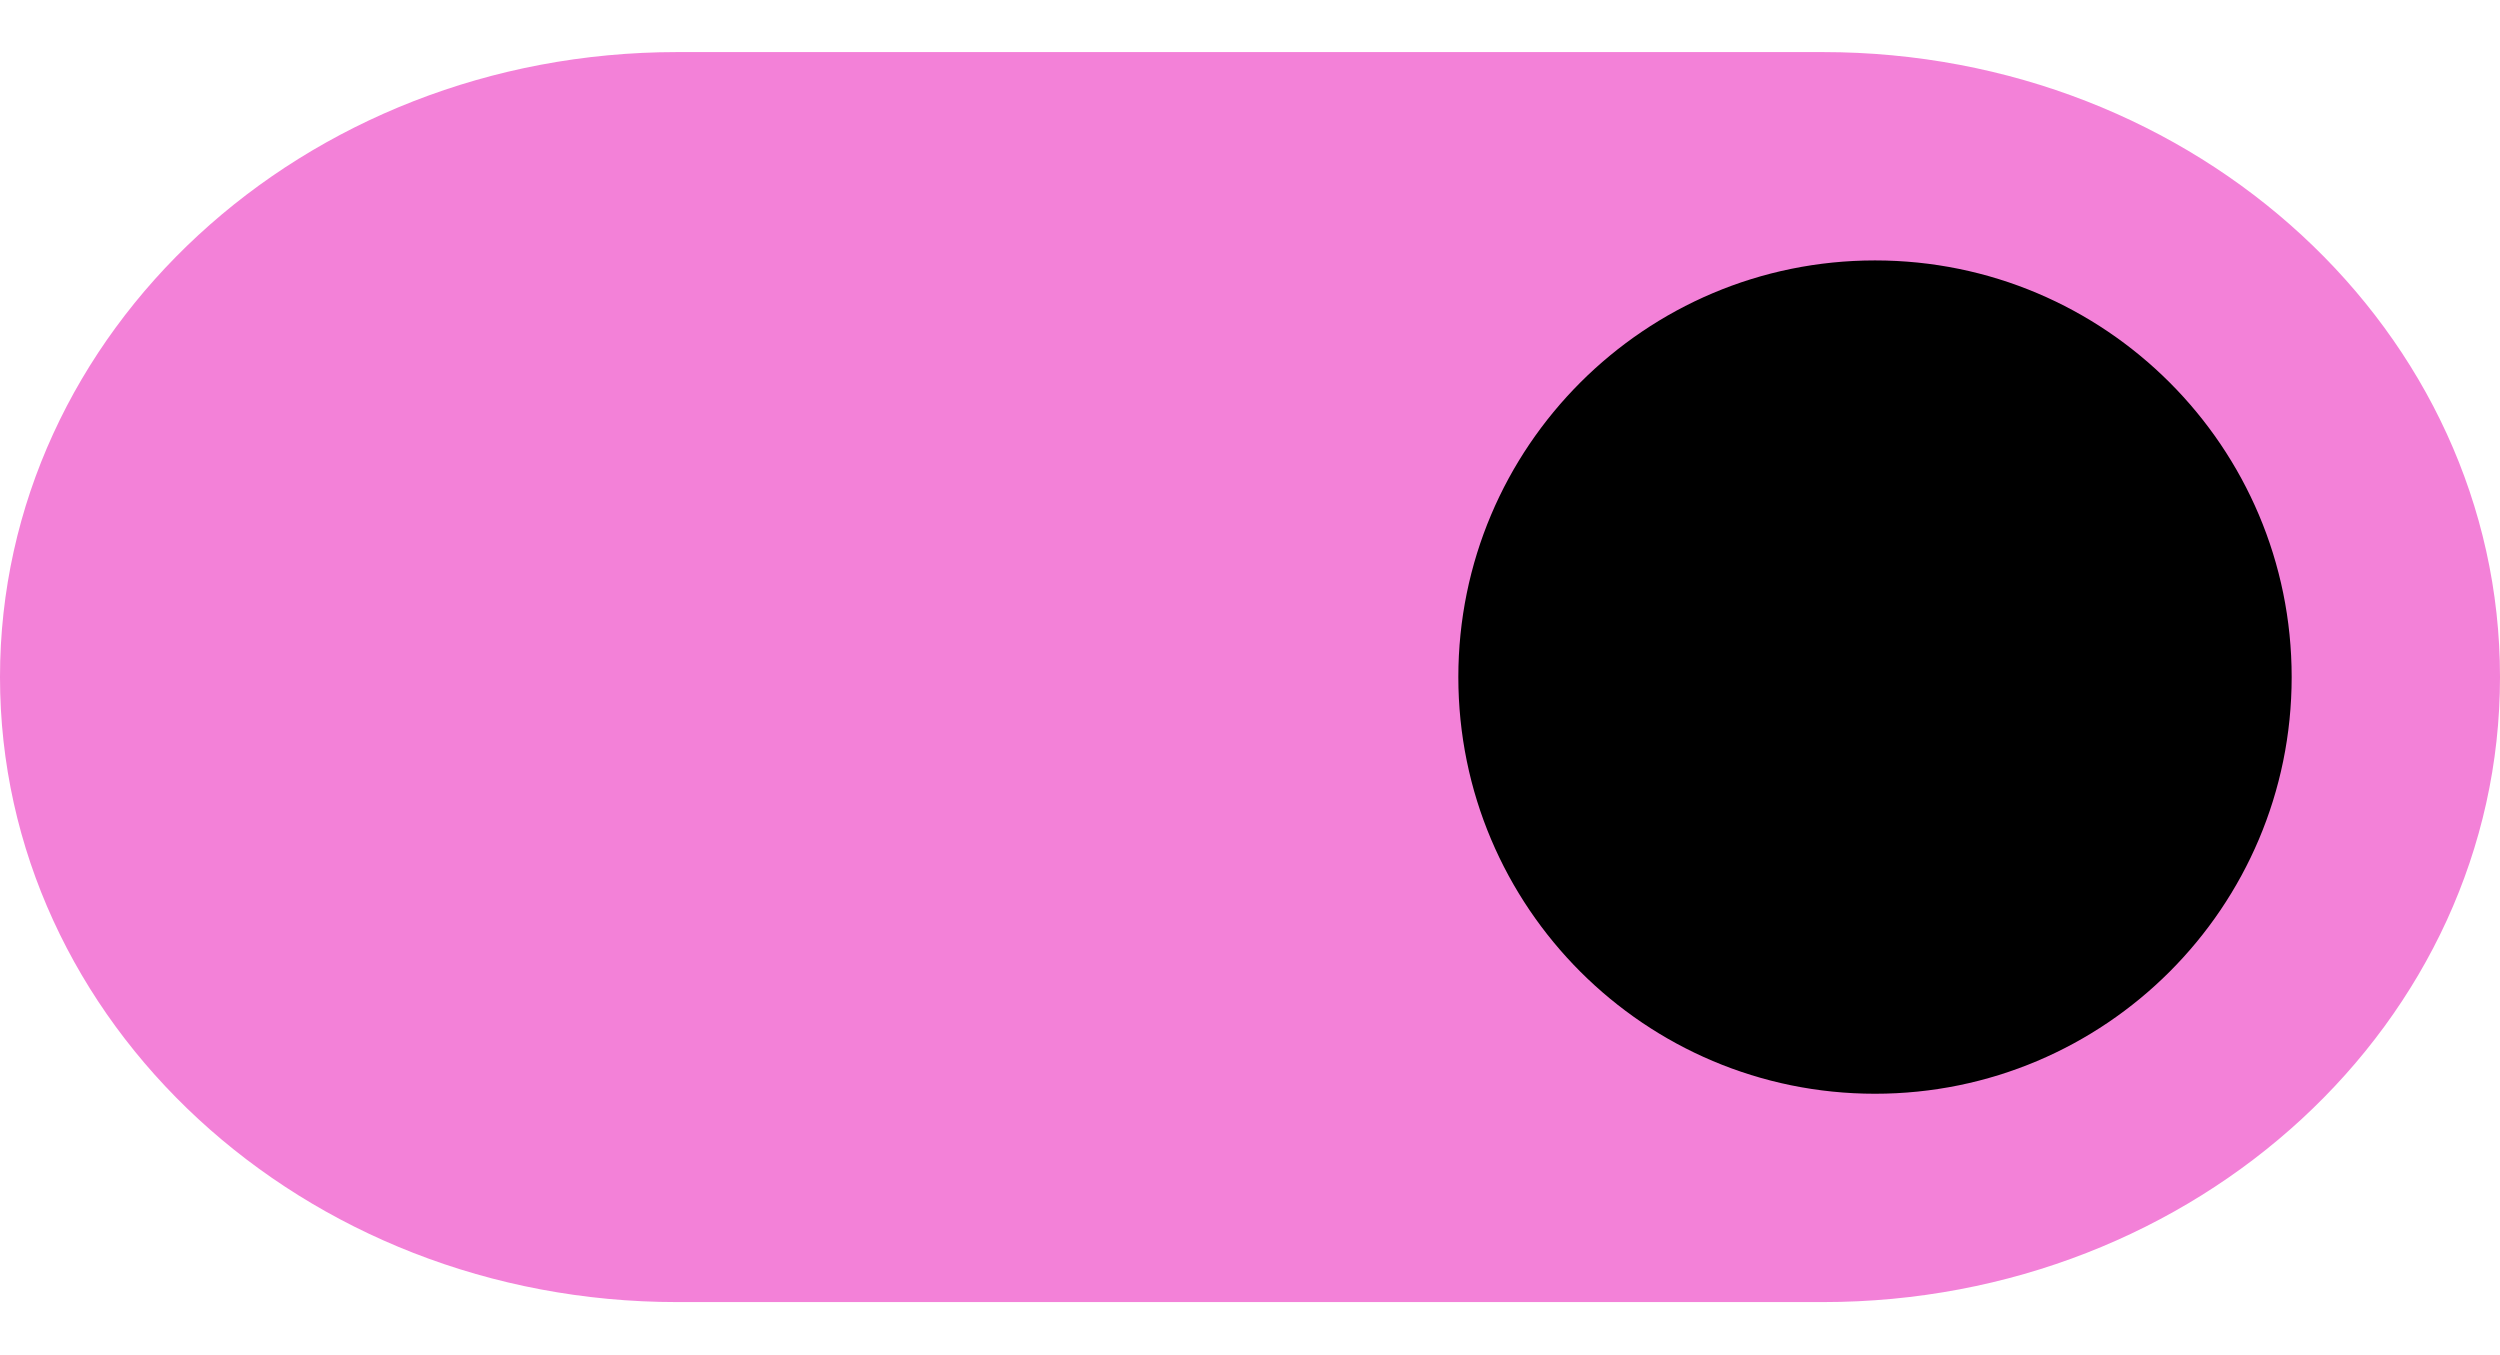
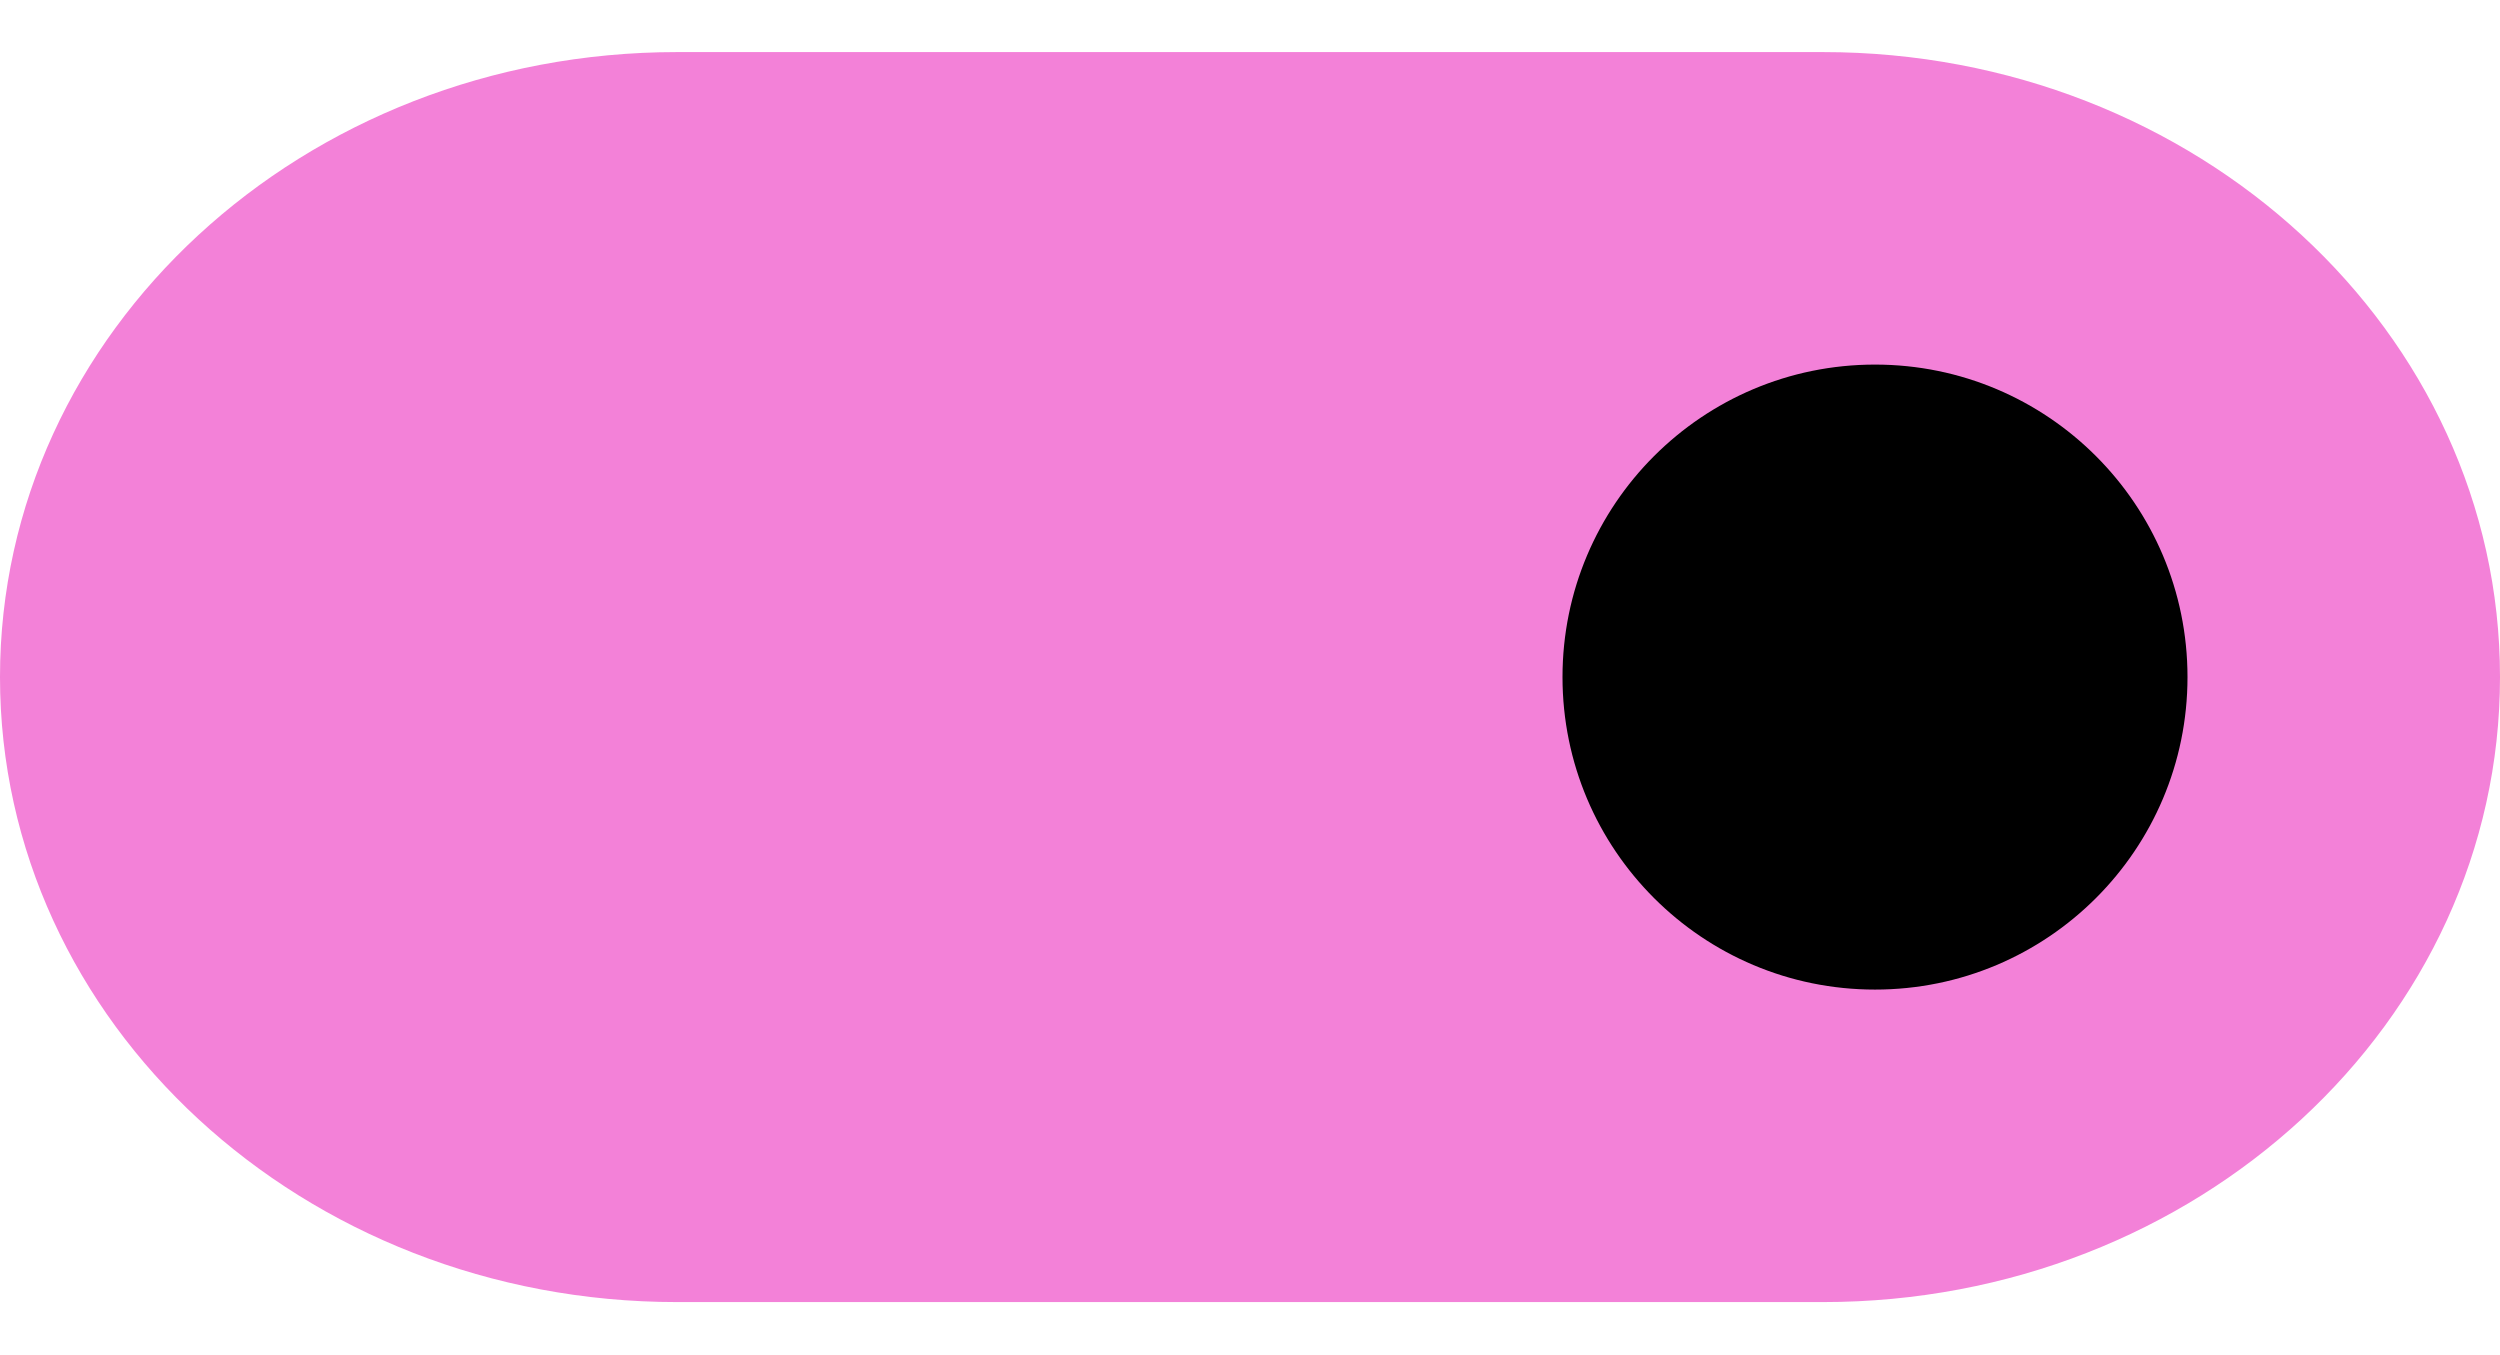
<svg xmlns="http://www.w3.org/2000/svg" width="48" height="26" viewBox="0 0 48 26" version="1.1" id="svg15">
  <defs id="defs11">
    <style id="style2">
      .cls-1 {
        fill: #979797;
      }

      .cls-2 {
        filter: url(#filter);
      }
    </style>
    <filter id="filter" x="2" y="2" width="22" height="22" filterUnits="userSpaceOnUse">
      <feFlood result="flood" flood-color="#fff" id="feFlood4" />
      <feComposite result="composite" operator="in" in2="SourceGraphic" id="feComposite6" />
      <feBlend result="blend" in2="SourceGraphic" id="feBlend8" />
    </filter>
  </defs>
  <rect id="Dikdörtgen_1" data-name="Dikdörtgen 1" class="cls-1" width="48" height="24" rx="13" ry="12" x="-48" y="-25" style="stroke-width:0.961;fill:#f381d8;fill-opacity:1" transform="scale(-1)" />
-   <rect style="opacity:1;fill:#000000;fill-opacity:1;stroke-width:1.705" id="rect1111" width="16" height="16" x="28" y="5" rx="8" ry="8" />
+   <rect style="opacity:1;fill:#000000;stroke-width:1.484;fill-opacity:1" id="rect1350" width="12" height="12" x="30" y="7" rx="6" ry="6" />
</svg>
